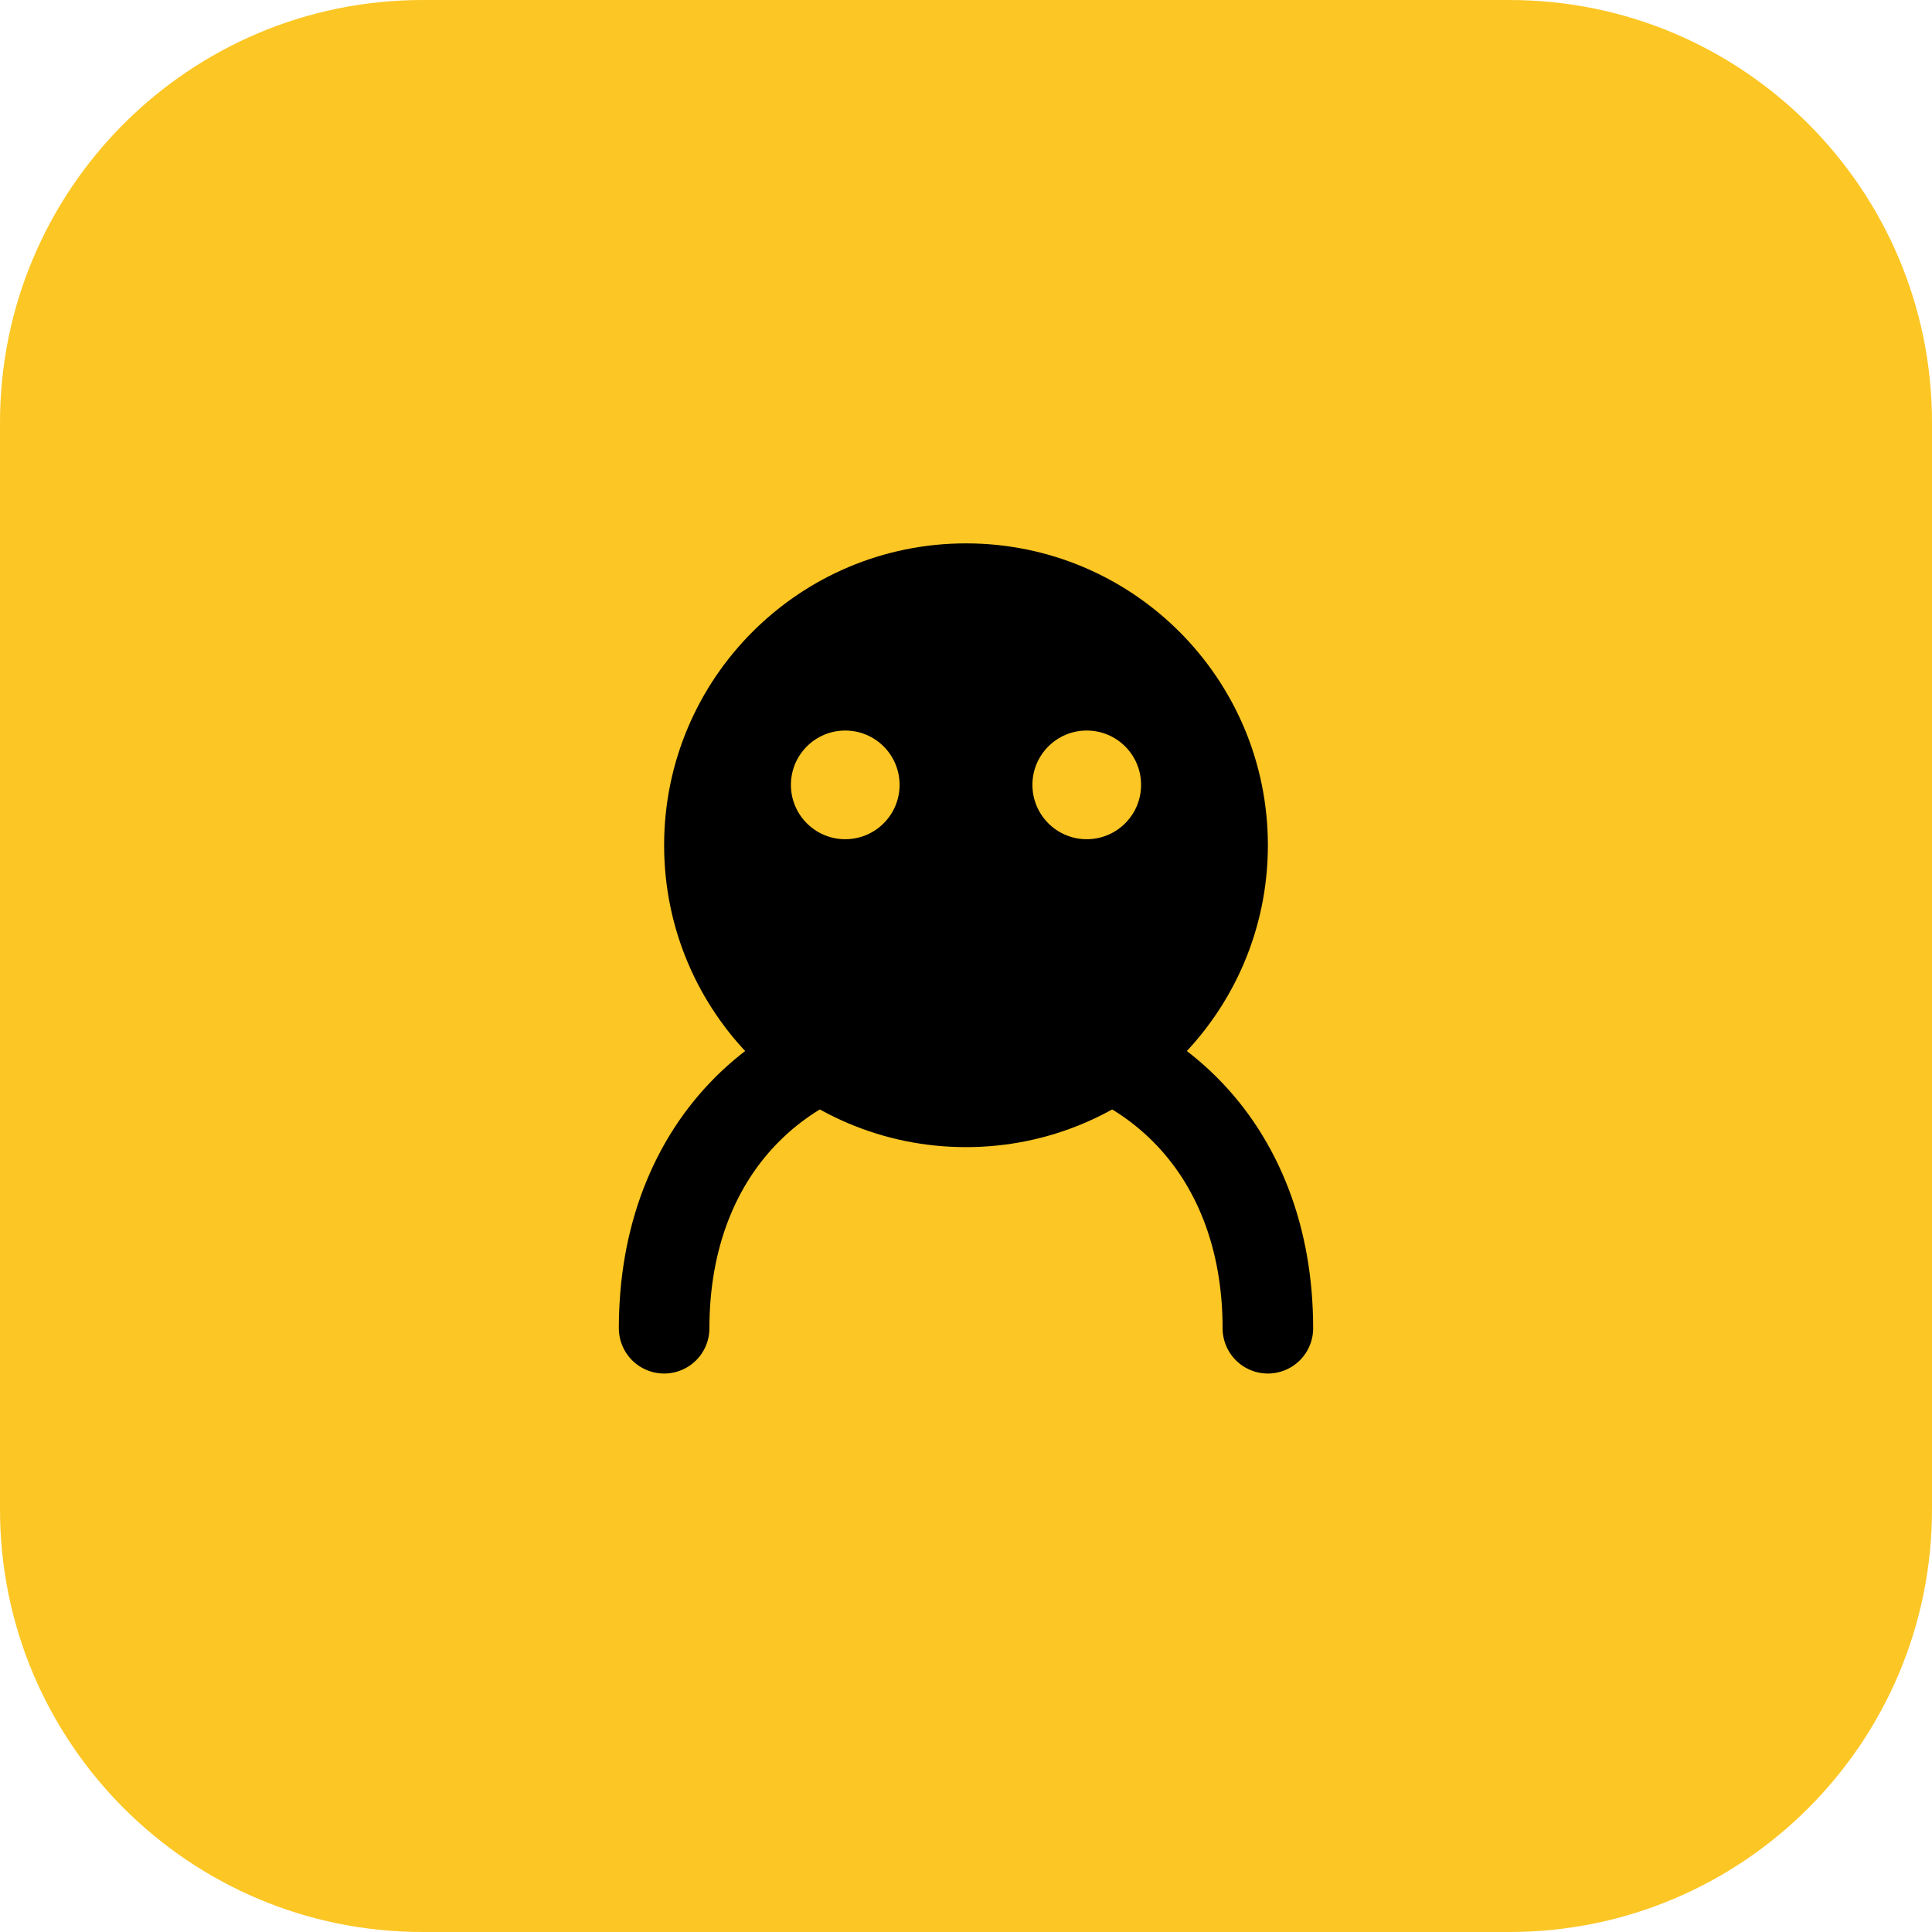
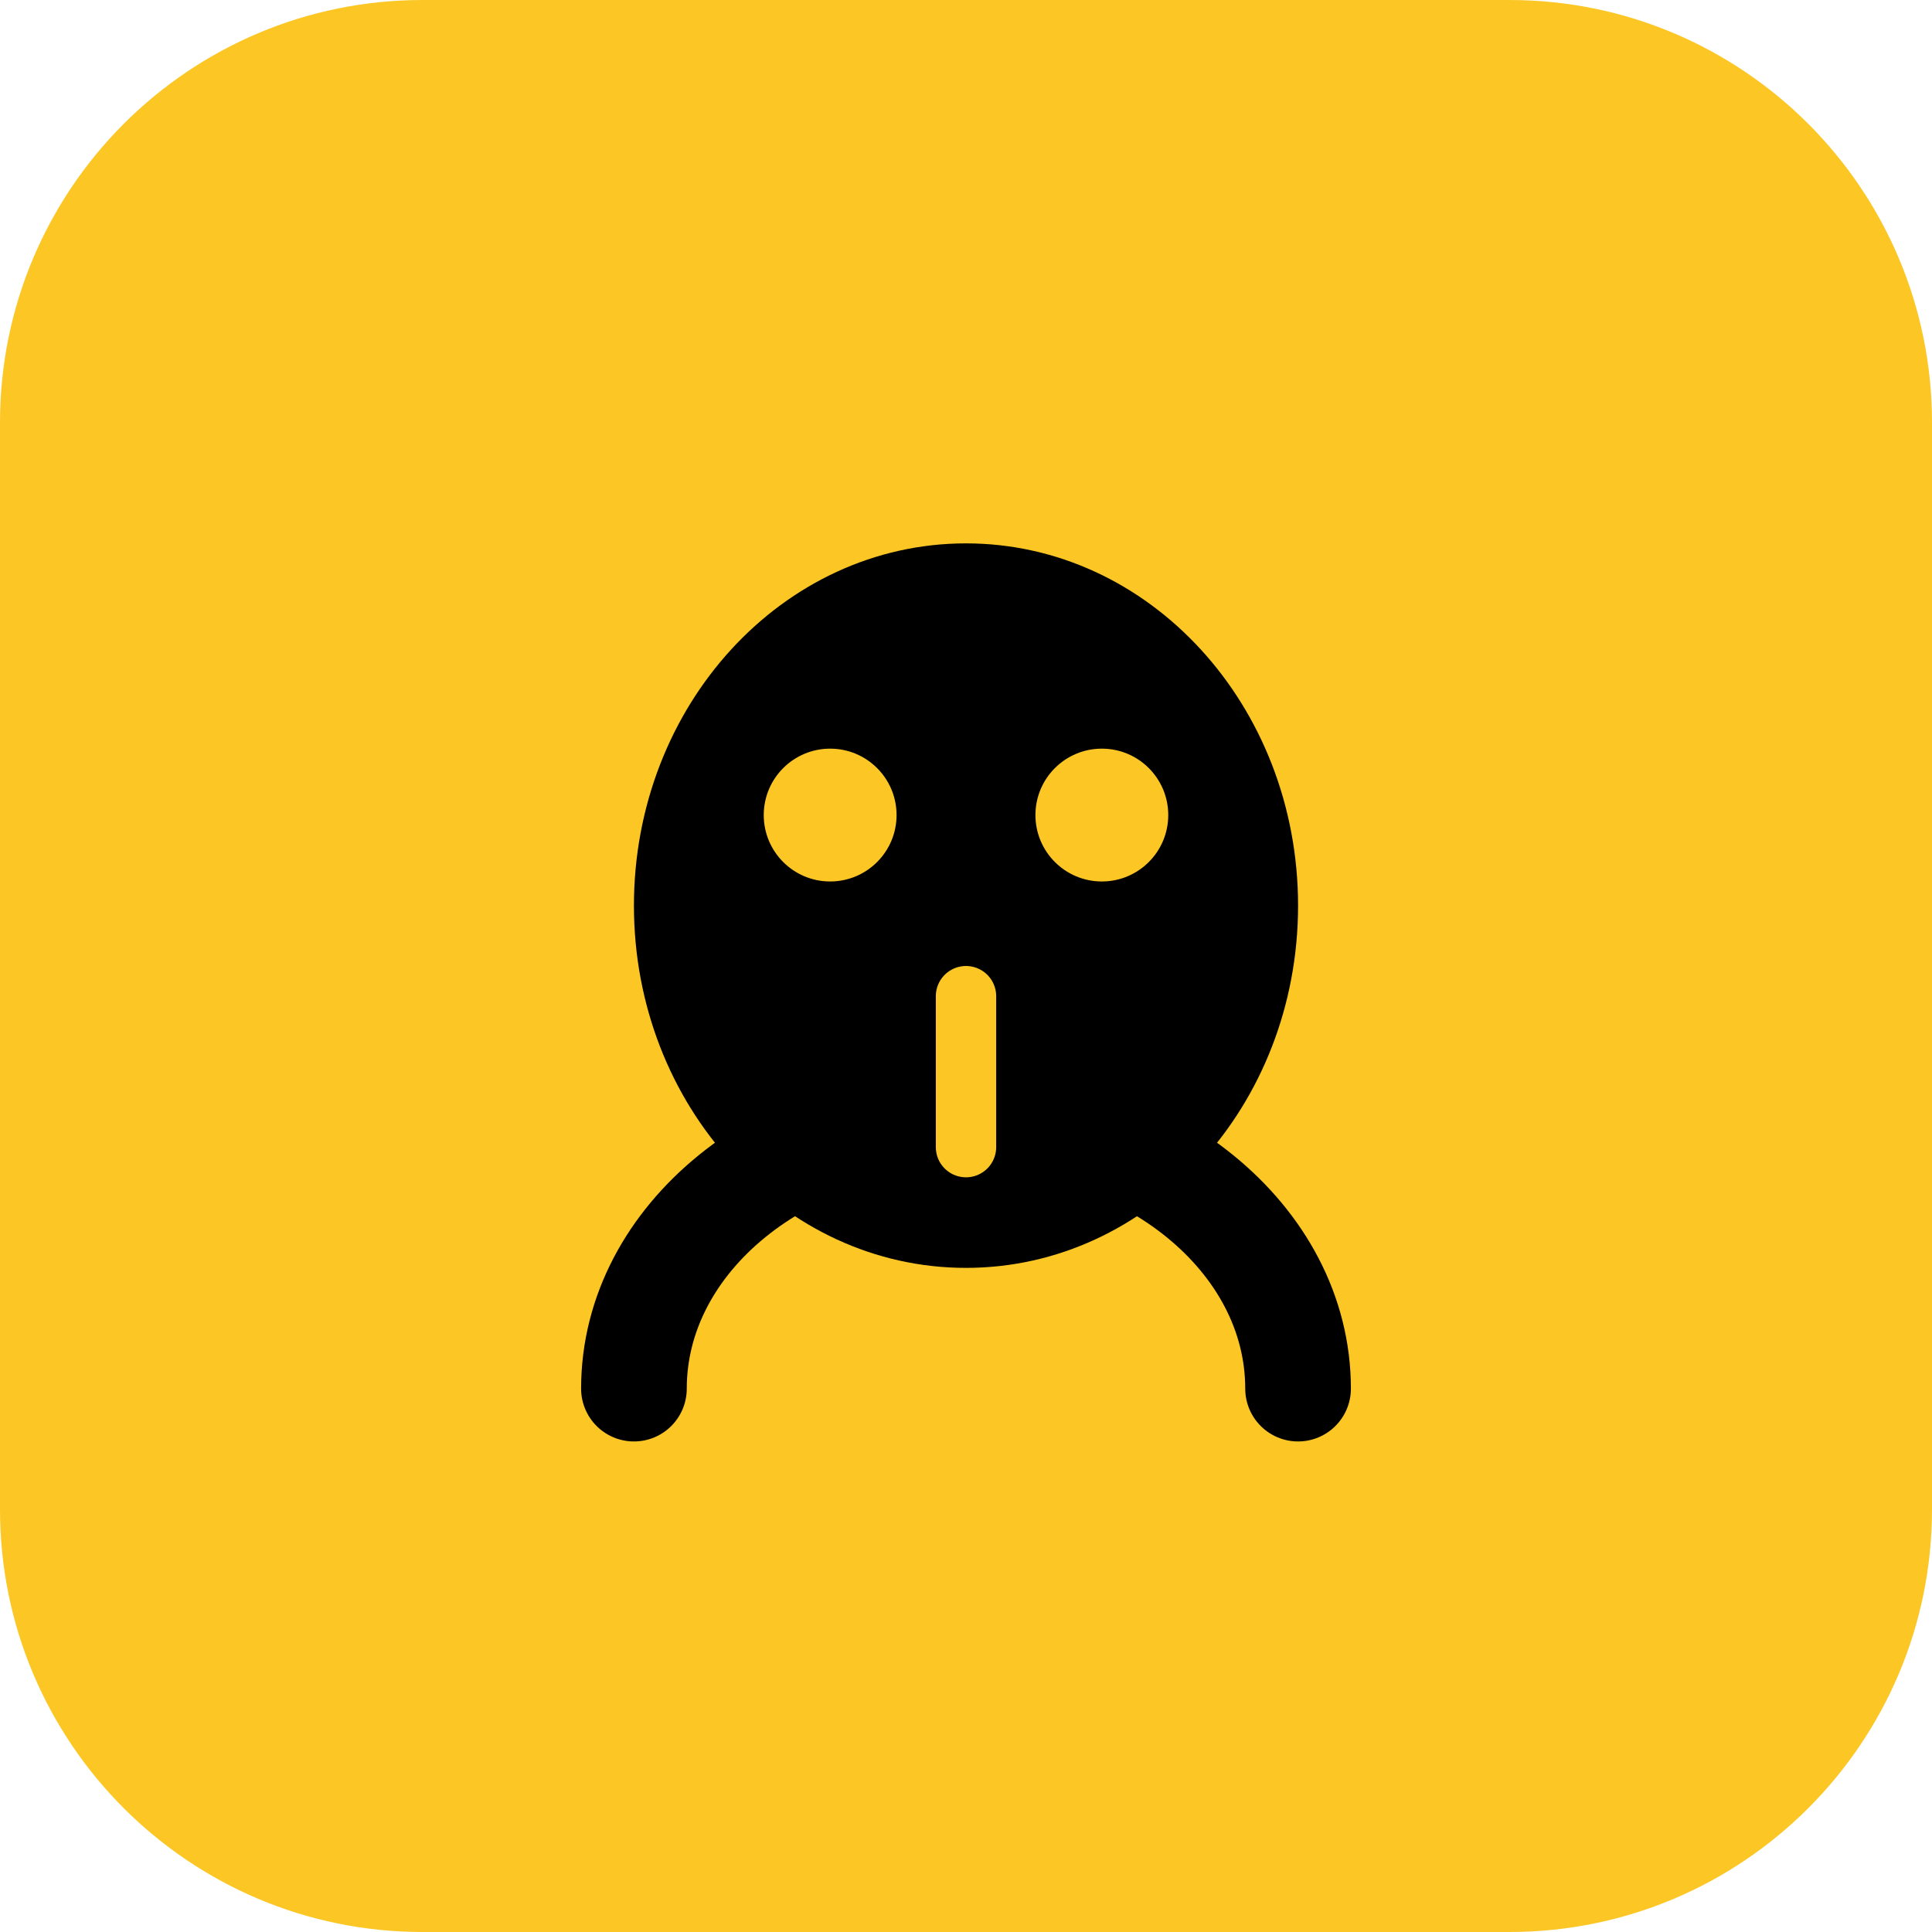
<svg xmlns="http://www.w3.org/2000/svg" viewBox="0 0 64 64" width="64" height="64">
  <rect width="64" height="64" rx="14" fill="#FCC624" />
-   <circle cx="32" cy="28" r="10" fill="#000" />
-   <path d="M22 44c0-6 4-10 10-10s10 4 10 10" fill="none" stroke="#000" stroke-width="3" stroke-linecap="round" />
-   <circle cx="28" cy="26" r="1.8" fill="#FCC624" />
-   <circle cx="36" cy="26" r="1.8" fill="#FCC624" />
+   <ellipse cx="32" cy="30" rx="11" ry="12" fill="#000" />
+   <path d="M21 46c0-5 5-9 11-9s11 4 11 9" fill="none" stroke="#000" stroke-width="3.5" stroke-linecap="round" />
+   <circle cx="27.5" cy="27" r="2.2" fill="#FCC624" />
+   <circle cx="36.5" cy="27" r="2.2" fill="#FCC624" />
+   <path d="M32 33v5" stroke="#FCC624" stroke-width="2" stroke-linecap="round" />
</svg>
